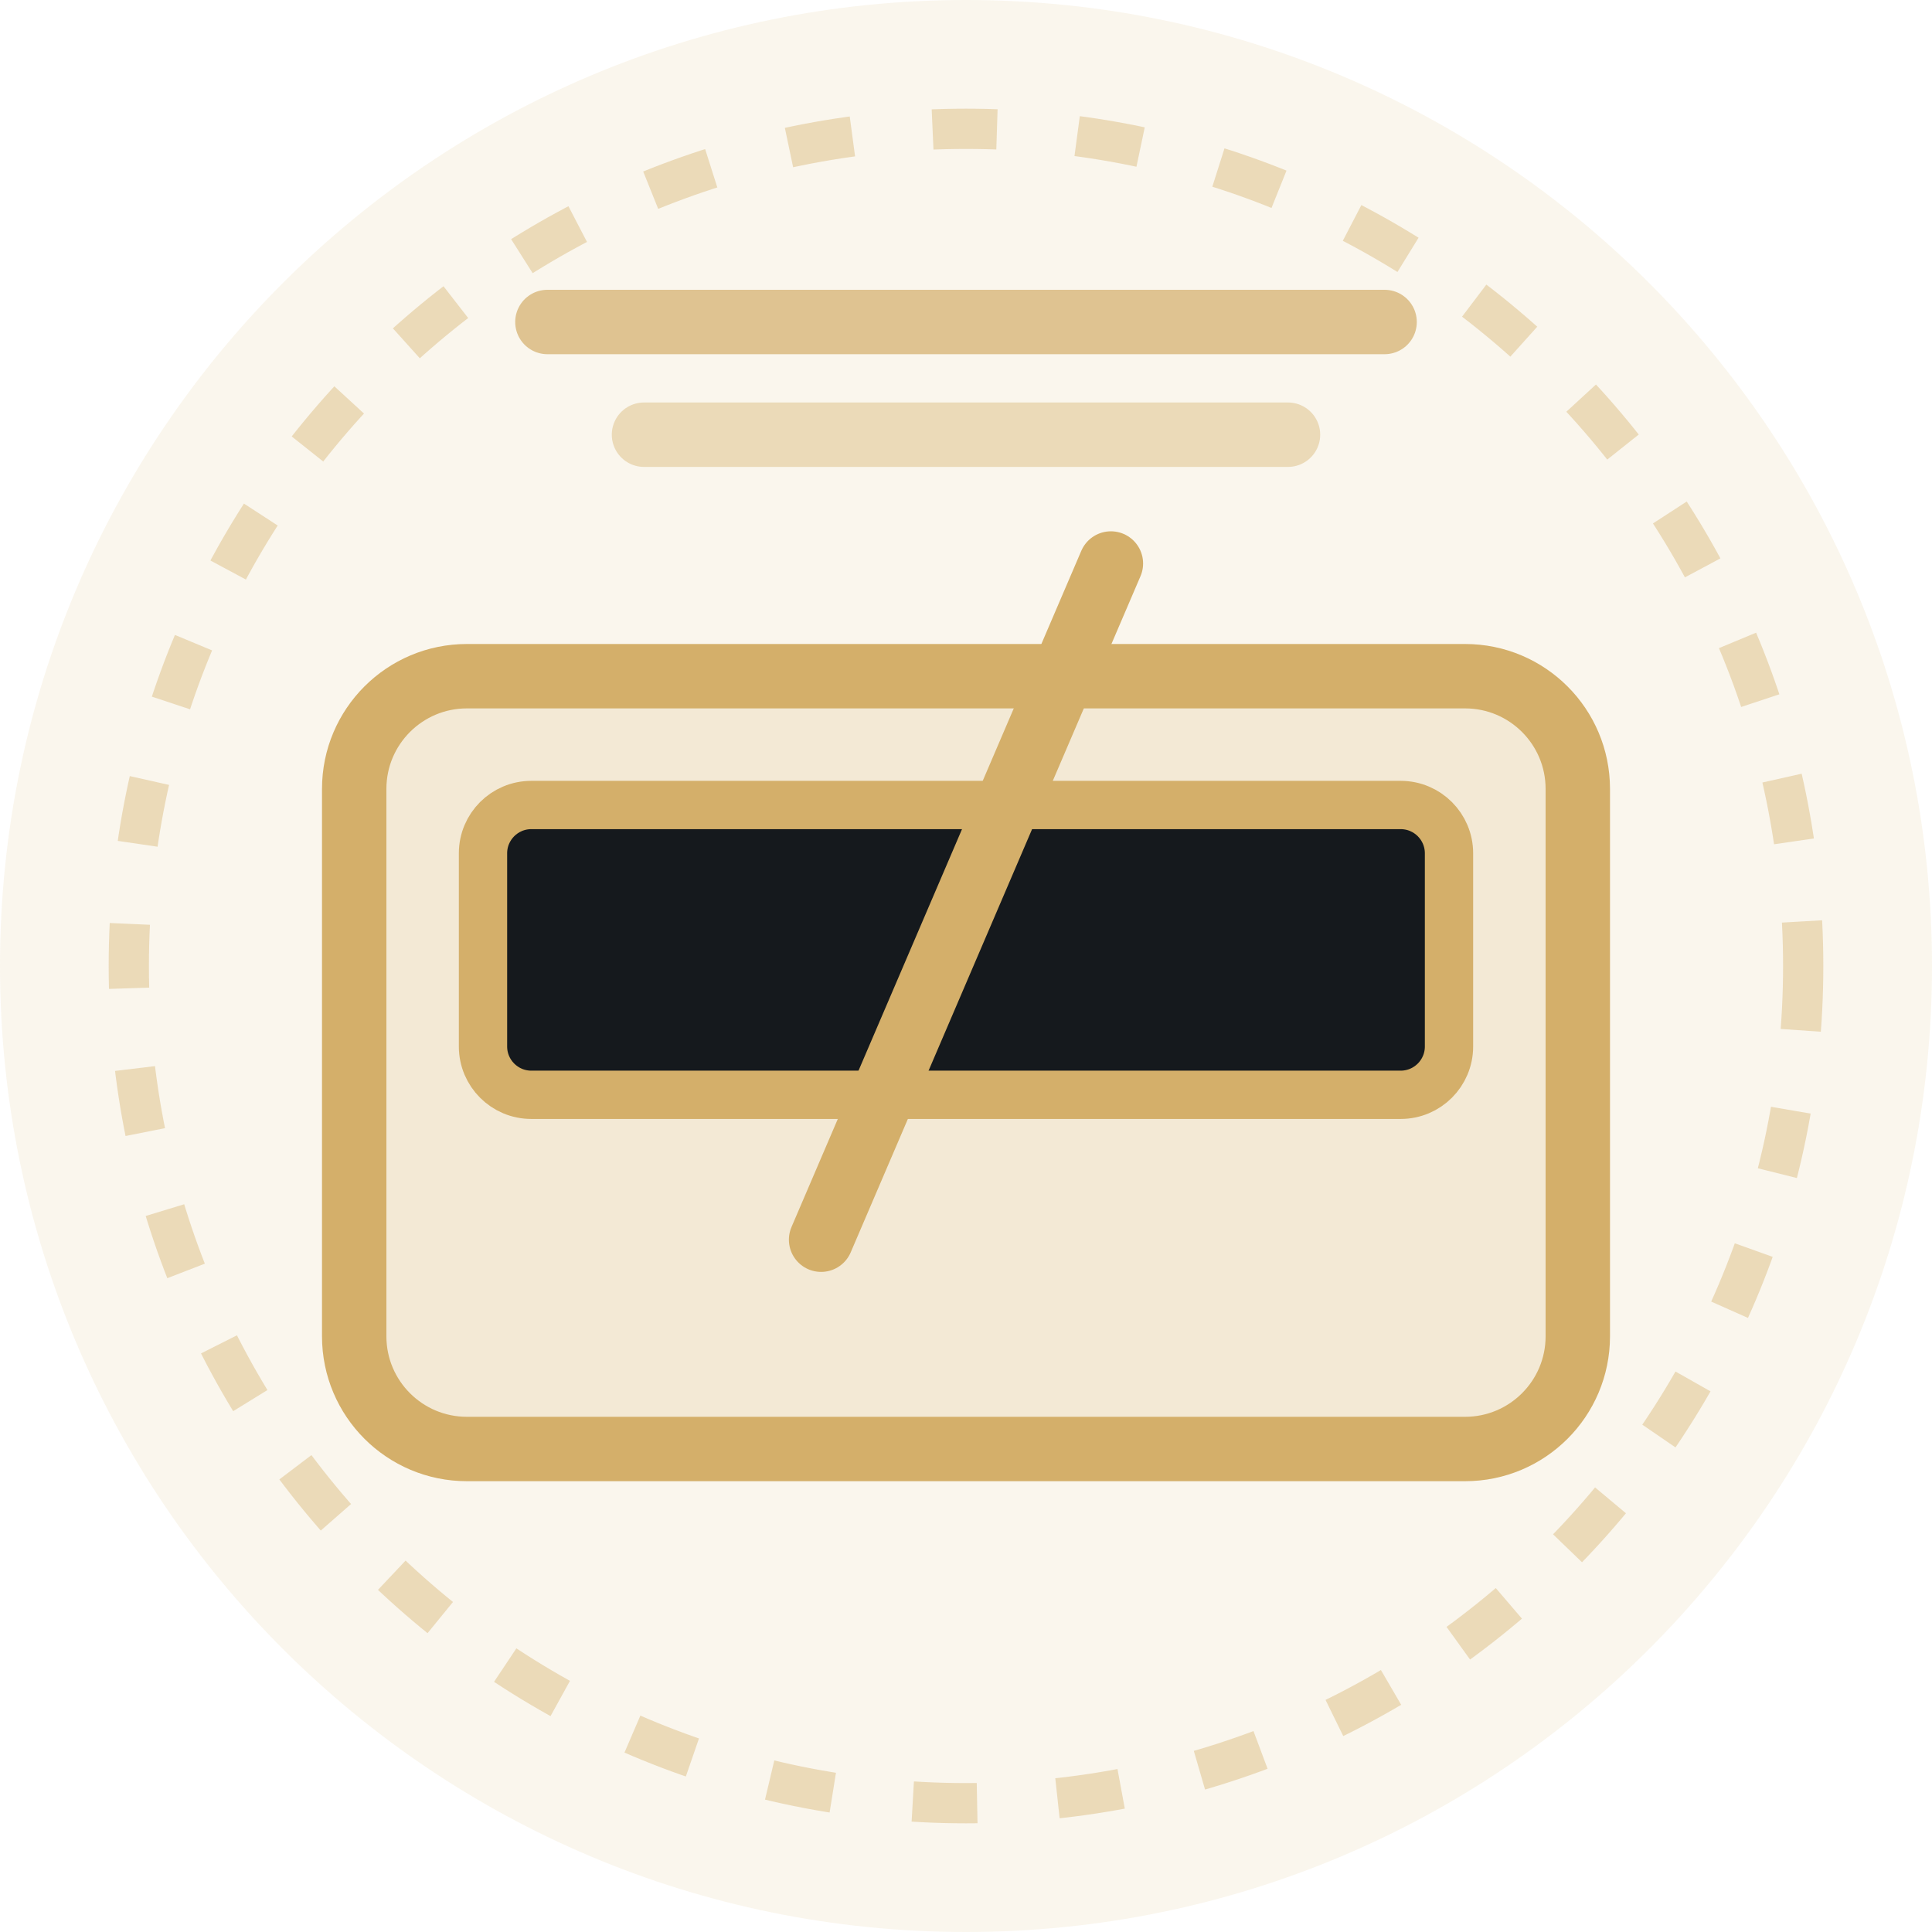
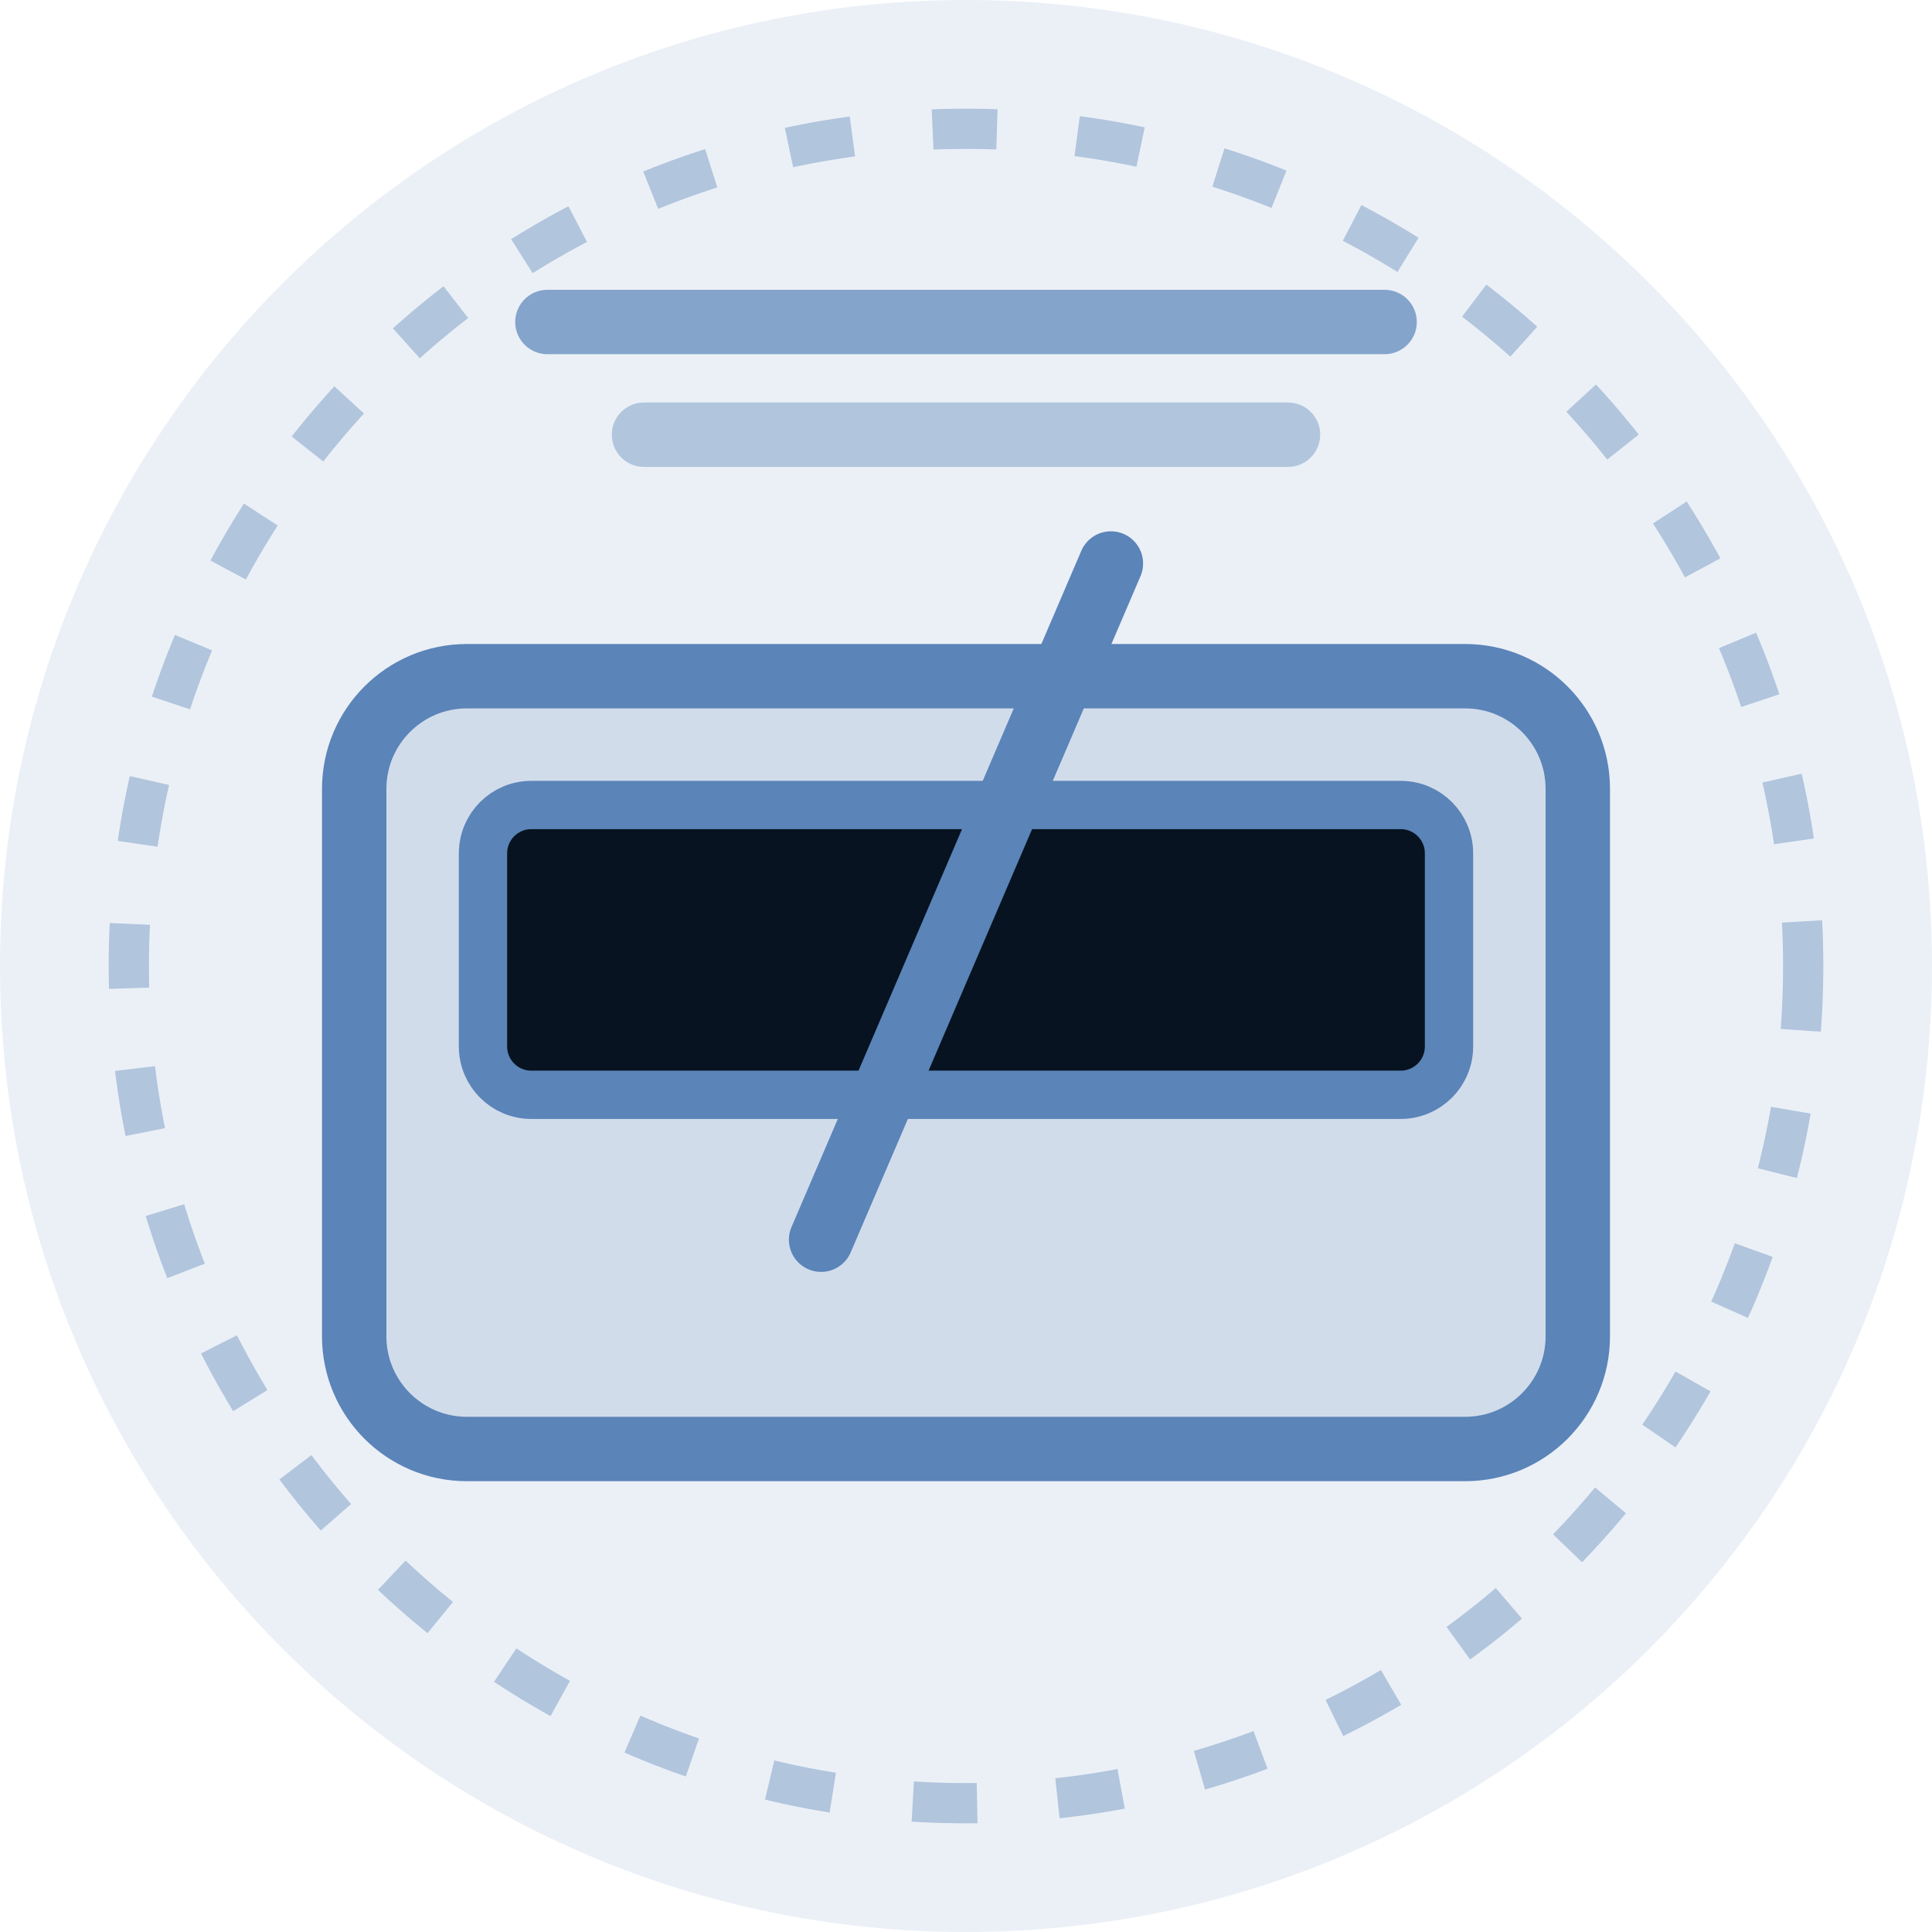
<svg xmlns="http://www.w3.org/2000/svg" viewBox="0 0 120 120">
-   <circle cx="60" cy="60" r="60" fill="#D4AF6A" fill-opacity="0.12" />
-   <circle cx="60" cy="60" r="52" fill="none" stroke="#D4AF6A" stroke-width="2.5" stroke-opacity="0.4" stroke-dasharray="4 5" />
-   <rect x="22" y="42" width="76" height="48" rx="7" fill="#D4AF6A" fill-opacity="0.18" stroke="#D4AF6A" stroke-width="4" />
-   <rect x="30" y="50" width="60" height="18" rx="3" fill="#15191D" stroke="#D4AF6A" stroke-width="3" />
-   <path d="M69 35 L51 77" stroke="#D4AF6A" stroke-width="4" stroke-linecap="round" />
-   <path d="M34 20 h52" stroke="#D4AF6A" stroke-width="4" stroke-linecap="round" stroke-opacity="0.7" />
-   <path d="M40 27 h40" stroke="#D4AF6A" stroke-width="4" stroke-linecap="round" stroke-opacity="0.4" />
+   <circle cx="60" cy="60" r="60" fill="#5B84B8" fill-opacity="0.12" />
+   <circle cx="60" cy="60" r="52" fill="none" stroke="#5B84B8" stroke-width="2.5" stroke-opacity="0.4" stroke-dasharray="4 5" />
+   <rect x="22" y="42" width="76" height="48" rx="7" fill="#5B84B8" fill-opacity="0.18" stroke="#5B84B8" stroke-width="4" />
+   <rect x="30" y="50" width="60" height="18" rx="3" fill="#071320" stroke="#5B84B8" stroke-width="3" />
+   <path d="M69 35 L51 77" stroke="#5B84B8" stroke-width="4" stroke-linecap="round" />
+   <path d="M34 20 h52" stroke="#5B84B8" stroke-width="4" stroke-linecap="round" stroke-opacity="0.7" />
+   <path d="M40 27 h40" stroke="#5B84B8" stroke-width="4" stroke-linecap="round" stroke-opacity="0.4" />
</svg>
